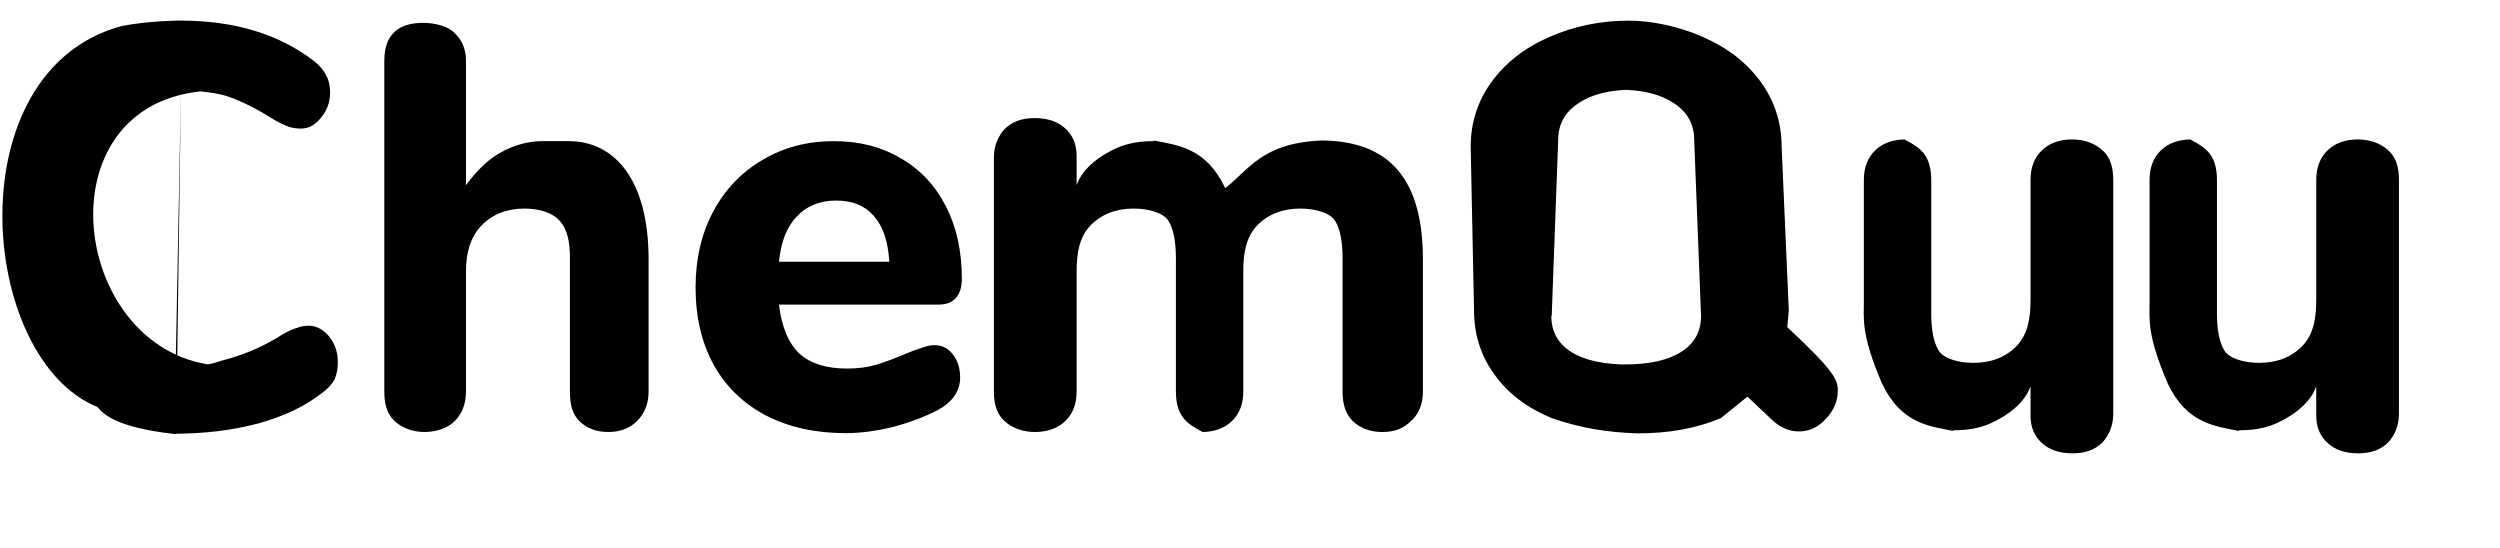
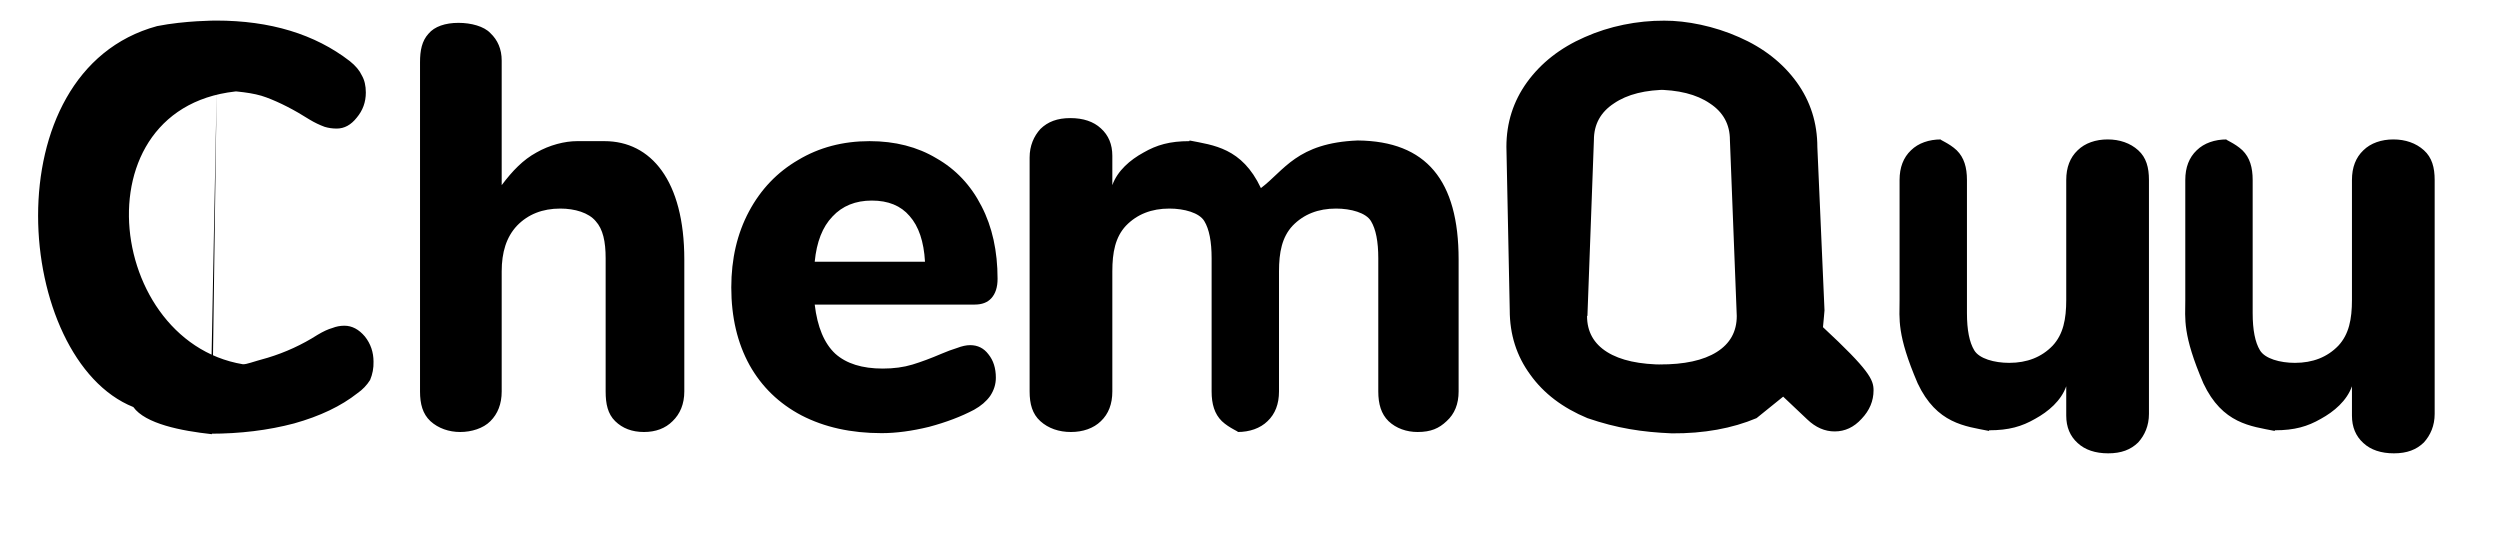
- <svg xmlns="http://www.w3.org/2000/svg" width="105" height="23" viewBox="3 0 100 23" fill="none">
+ <svg xmlns="http://www.w3.org/2000/svg" width="105" height="23" viewBox="3 0 97 23" fill="none">
  <path d="                M 7.824 18.216 c 1.264 0 2.44 -0.144 3.528 -0.432 c 1.088 -0.304 1.976 -0.728 2.664 -1.272 A 1.887 1.887 0 0 0 14.544 15.96 a 1.828 1.828 0 0 0 0.144 -0.768 c 0 -0.4 -0.12 -0.752 -0.36 -1.056 c -0.256 -0.304 -0.544 -0.456 -0.864 -0.456 c -0.176 0 -0.344 0.032 -0.504 0.096 c -0.176 0.048 -0.384 0.144 -0.624 0.288 a 8.409 8.409 0 0 1 -2.088 0.96 c -0.704 0.192 -0.864 0.275 -1.045 0.275 c -6 -1 -7 -11.7 0.697 -11.497 L 8.1 3.78 M 8.1 3.78 c 0.805 0.048 1.544 0.104 2.088 0.312 c 0.56 0.208 1.168 0.52 1.824 0.936 a 3.67 3.67 0 0 0 0.625 0.3 c 0.16 0.048 0.328 0.072 0.504 0.072 c 0.32 0 0.6 -0.152 0.84 -0.456 c 0.256 -0.304 0.384 -0.656 0.384 -1.056 c 0 -0.288 -0.056 -0.528 -0.168 -0.72 c -0.096 -0.208 -0.264 -0.408 -0.504 -0.6 c -1.472 -1.136 -3.344 -1.704 -5.616 -1.704 C 8.064 0.864 6.768 0.864 5.6 1.096 c -7 1.9 -6 14 -1 16 c 0.5 0.7 2 1 3.3 1.14 M 24.387 5.928 C 26.339 5.928 27.741 7.584 27.741 10.896 V 16.44 C 27.741 16.968 27.565 17.384 27.249 17.688 C 26.947 17.992 26.537 18.144 26.047 18.144 C 25.549 18.144 25.147 17.992 24.837 17.688 C 24.527 17.384 24.437 16.968 24.437 16.44 V 10.848 C 24.437 10.144 24.325 9.624 24.019 9.288 C 23.725 8.936 23.147 8.76 22.533 8.76 C 21.785 8.76 21.177 9 20.713 9.48 C 20.264 9.96 20.071 10.6 20.071 11.4 V 16.44 C 20.071 16.968 19.903 17.384 19.597 17.688 C 19.299 17.992 18.799 18.144 18.329 18.144 C 17.859 18.144 17.411 17.992 17.077 17.688 C 16.753 17.384 16.641 16.968 16.641 16.44 V 2.616 C 16.641 2.12 16.719 1.72 16.997 1.416 C 17.249 1.112 17.705 0.96 18.257 0.96 C 18.785 0.96 19.329 1.104 19.597 1.392 C 19.903 1.68 20.071 2.064 20.071 2.544 V 7.776 C 20.529 7.168 20.97 6.712 21.526 6.408 C 22.082 6.088 22.725 5.928 23.237 5.928 Z M 39.746 14.496 C 40.066 14.496 40.322 14.624 40.514 14.88 C 40.722 15.136 40.826 15.464 40.826 15.864 C 40.826 16.136 40.746 16.392 40.586 16.632 C 40.426 16.856 40.202 17.048 39.914 17.208 C 39.37 17.496 38.738 17.736 38.018 17.928 C 37.298 18.104 36.634 18.192 36.026 18.192 C 34.746 18.192 33.626 17.944 32.666 17.448 C 31.722 16.952 30.994 16.248 30.482 15.336 C 29.97 14.408 29.714 13.32 29.714 12.072 C 29.714 10.872 29.962 9.808 30.458 8.88 C 30.954 7.952 31.642 7.232 32.522 6.72 C 33.402 6.192 34.402 5.928 35.522 5.928 C 36.594 5.928 37.53 6.168 38.33 6.648 C 39.146 7.112 39.778 7.784 40.226 8.664 C 40.674 9.528 40.898 10.544 40.898 11.712 C 40.898 12.064 40.81 12.336 40.634 12.528 C 40.474 12.704 40.242 12.792 39.938 12.792 H 33.218 C 33.33 13.736 33.618 14.424 34.082 14.856 C 34.546 15.272 35.21 15.48 36.074 15.48 C 36.538 15.48 36.954 15.424 37.322 15.312 C 37.69 15.2 38.098 15.048 38.546 14.856 C 38.77 14.76 38.986 14.68 39.194 14.616 C 39.402 14.536 39.586 14.496 39.746 14.496 Z M 35.618 8.424 C 34.93 8.424 34.378 8.648 33.962 9.096 C 33.546 9.528 33.298 10.16 33.218 10.992 H 37.85 C 37.802 10.144 37.586 9.504 37.202 9.072 C 36.834 8.64 36.306 8.424 35.618 8.424 Z M 48.958 5.9 c 1 0.2 2.2 0.3 3 2 C 52.934 7.168 53.47 6 56.026 5.9 C 58.914 5.928 60.262 7.584 60.262 10.896 V 16.44 C 60.262 16.968 60.094 17.384 59.758 17.688 C 59.438 17.992 59.098 18.144 58.538 18.144 C 58.078 18.144 57.638 17.992 57.318 17.688 C 57.008 17.384 56.888 16.968 56.888 16.44 V 10.848 C 56.888 10.144 56.786 9.624 56.582 9.288 C 56.374 8.936 55.738 8.76 55.114 8.76 C 54.362 8.76 53.754 9 53.29 9.48 C 52.842 9.96 52.718 10.6 52.718 11.4 V 16.44 C 52.718 16.968 52.558 17.384 52.238 17.688 C 51.928 17.992 51.478 18.144 50.978 18.144 C 51.078 18.144 50.638 17.992 50.318 17.688 C 50.008 17.384 49.888 16.968 49.888 16.44 V 10.848 C 49.888 10.144 49.786 9.624 49.582 9.288 C 49.374 8.936 48.738 8.76 48.114 8.76 C 47.362 8.76 46.754 9 46.29 9.48 C 45.842 9.96 45.718 10.6 45.718 11.4 V 16.44 C 45.718 16.968 45.558 17.384 45.238 17.688 C 44.928 17.992 44.478 18.144 43.978 18.144 C 43.476 18.144 43.03 17.992 42.694 17.688 C 42.358 17.384 42.244 16.968 42.244 16.44 V 6.616 C 42.244 6.12 42.422 5.72 42.698 5.416 C 43.01 5.112 43.406 4.96 43.956 4.96 C 44.494 4.96 44.928 5.104 45.238 5.392 C 45.558 5.68 45.718 6.064 45.718 6.544 V 7.776 C 45.934 7.168 46.47 6.712 47.026 6.408 C 47.582 6.088 48.126 5.928 48.958 5.928 Z M 65.672 13.264 L 65.944 5.88 c 0 -0.656 0.28 -1.168 0.84 -1.536 c 0.56 -0.384 1.328 -0.576 2.304 -0.576 L 68.512 3.768 c 0.976 0 1.744 0.192 2.304 0.576 c 0.56 0.368 0.84 0.88 0.84 1.536 L 71.944 13.272 c 0 0.656 -0.28 1.16 -0.84 1.512 c -0.56 0.352 -1.368 0.528 -2.399 0.522 L 68.92 15.312 c -1.056 0 -1.864 -0.176 -2.424 -0.528 c -0.56 -0.352 -0.84 -0.856 -0.84 -1.512 M 75.329 6.18 c -0.001 -1.02 -0.289 -1.924 -0.865 -2.724 c -0.592 -0.816 -1.4 -1.448 -2.424 -1.896 c -1.04 -0.464 -2.208 -0.696 -3.143 -0.692 c -1.132 -0.004 -2.3 0.228 -3.34 0.692 c -1.024 0.448 -1.832 1.08 -2.424 1.896 c -0.576 0.8 -0.864 1.704 -0.864 2.712 L 62.409 13.026 c 0 1.024 0.288 1.928 0.864 2.712 c 0.56 0.784 1.36 1.392 2.4 1.824 c 1.239 0.425 2.295 0.587 3.547 0.639 c 1.339 0.009 2.531 -0.207 3.555 -0.639 L 73.893 16.659 L 74.905 17.616 C 75.257 17.952 75.641 18.12 76.057 18.12 C 76.489 18.12 76.865 17.944 77.185 17.592 C 77.521 17.24 77.689 16.84 77.689 16.392 C 77.689 15.944 77.505 15.544 75.565 13.741 C 75.587 13.506 75.609 13.27 75.631 13.035 C 75.586 13.506 75.608 13.27 75.629 13.035 L 75.329 6.18 Z M 82.542 18.1 c -1 -0.2 -2.2 -0.3 -3 -2 C 78.658 14.04 78.782 13.4 78.782 12.6 V 7.56 C 78.782 7.032 78.942 6.616 79.262 6.312 C 79.572 6.008 80.022 5.856 80.522 5.856 C 80.422 5.856 80.862 6.008 81.182 6.312 C 81.492 6.616 81.612 7.032 81.612 7.56 V 13.152 C 81.612 13.856 81.714 14.376 81.918 14.712 C 82.126 15.064 82.762 15.24 83.386 15.24 C 84.138 15.24 84.746 15 85.21 14.52 C 85.658 14.04 85.782 13.4 85.782 12.6 V 7.56 C 85.782 7.032 85.942 6.616 86.262 6.312 C 86.572 6.008 87.022 5.856 87.522 5.856 C 88.024 5.856 88.47 6.008 88.806 6.312 C 89.142 6.616 89.256 7.032 89.256 7.56 V 17.384 C 89.256 17.88 89.078 18.28 88.802 18.584 C 88.49 18.888 88.094 19.04 87.544 19.04 C 87.006 19.04 86.572 18.896 86.262 18.608 C 85.942 18.32 85.782 17.936 85.782 17.456 V 16.224 C 85.566 16.832 85.03 17.288 84.474 17.592 C 83.918 17.912 83.374 18.072 82.542 18.072 Z M 94.542 18.1 c -1 -0.2 -2.2 -0.3 -3 -2 C 90.658 14.04 90.782 13.4 90.782 12.6 V 7.56 C 90.782 7.032 90.942 6.616 91.262 6.312 C 91.572 6.008 92.022 5.856 92.522 5.856 C 92.422 5.856 92.862 6.008 93.182 6.312 C 93.492 6.616 93.612 7.032 93.612 7.56 V 13.152 C 93.612 13.856 93.714 14.376 93.918 14.712 C 94.126 15.064 94.762 15.24 95.386 15.24 C 96.138 15.24 96.746 15 97.21 14.52 C 97.658 14.04 97.782 13.4 97.782 12.6 V 7.56 C 97.782 7.032 97.942 6.616 98.262 6.312 C 98.572 6.008 99.022 5.856 99.522 5.856 C 100.024 5.856 100.47 6.008 100.806 6.312 C 101.142 6.616 101.256 7.032 101.256 7.56 V 17.384 C 101.256 17.88 101.078 18.28 100.802 18.584 C 100.49 18.888 100.094 19.04 99.544 19.04 C 99.006 19.04 98.572 18.896 98.262 18.608 C 97.942 18.32 97.782 17.936 97.782 17.456 V 16.224 C 97.566 16.832 97.03 17.288 96.474 17.592 C 95.918 17.912 95.374 18.072 94.542 18.072 Z  " fill="black" />
</svg>
